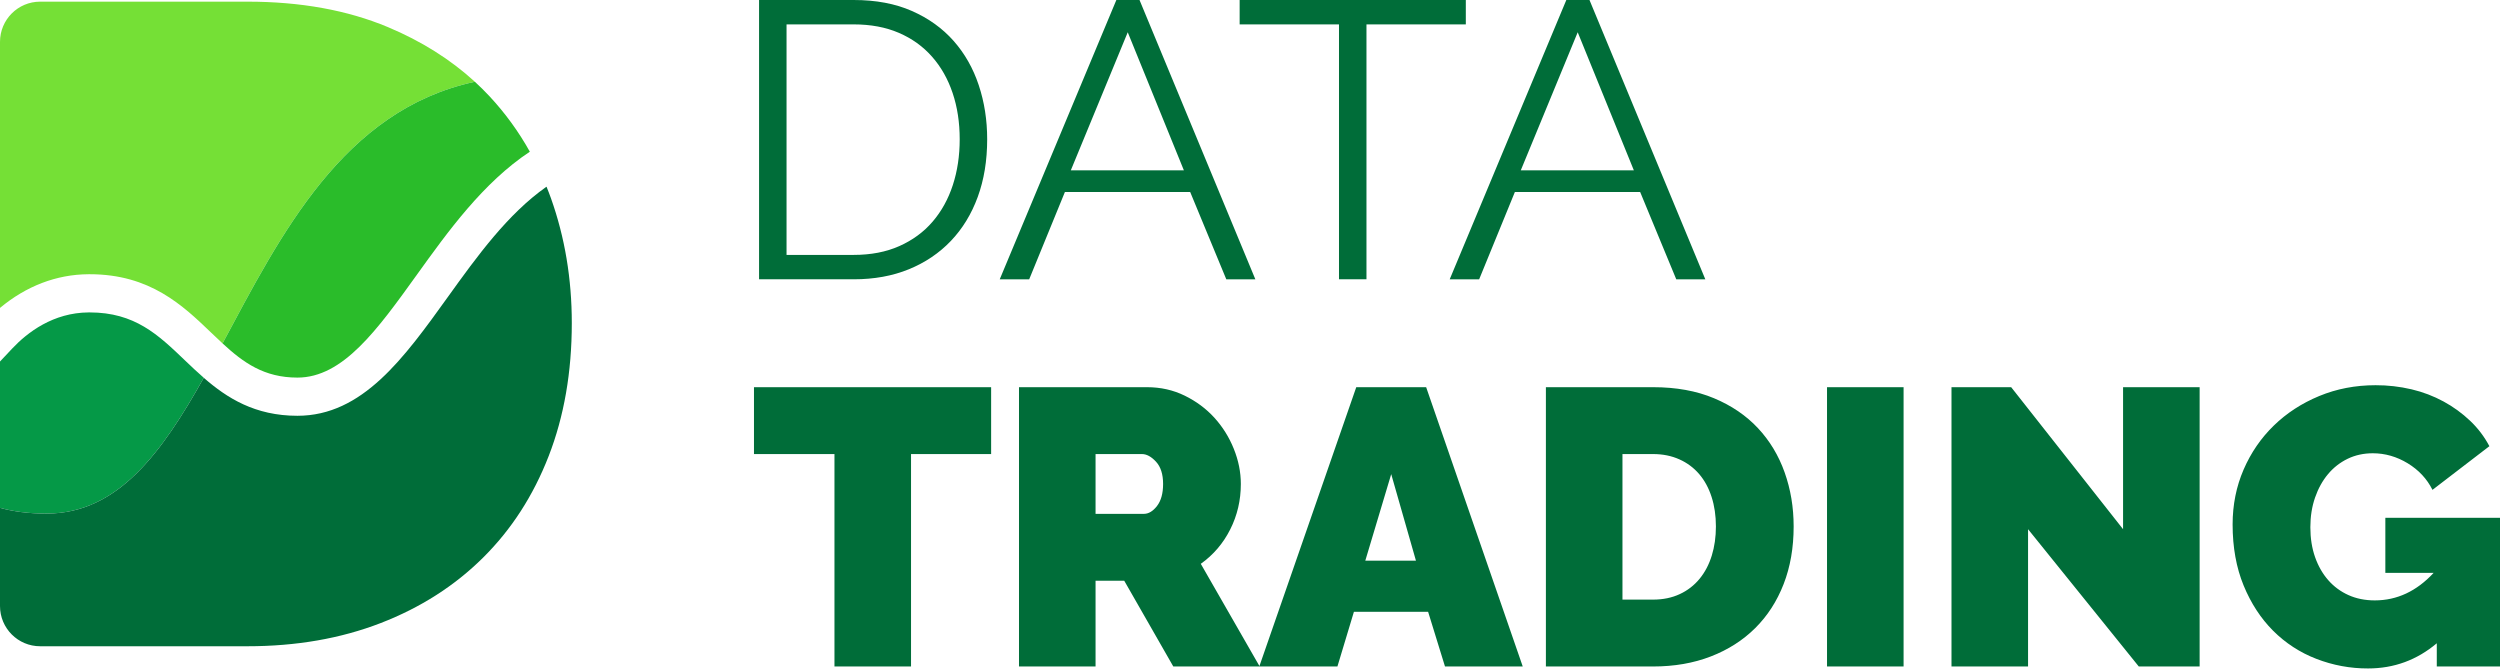
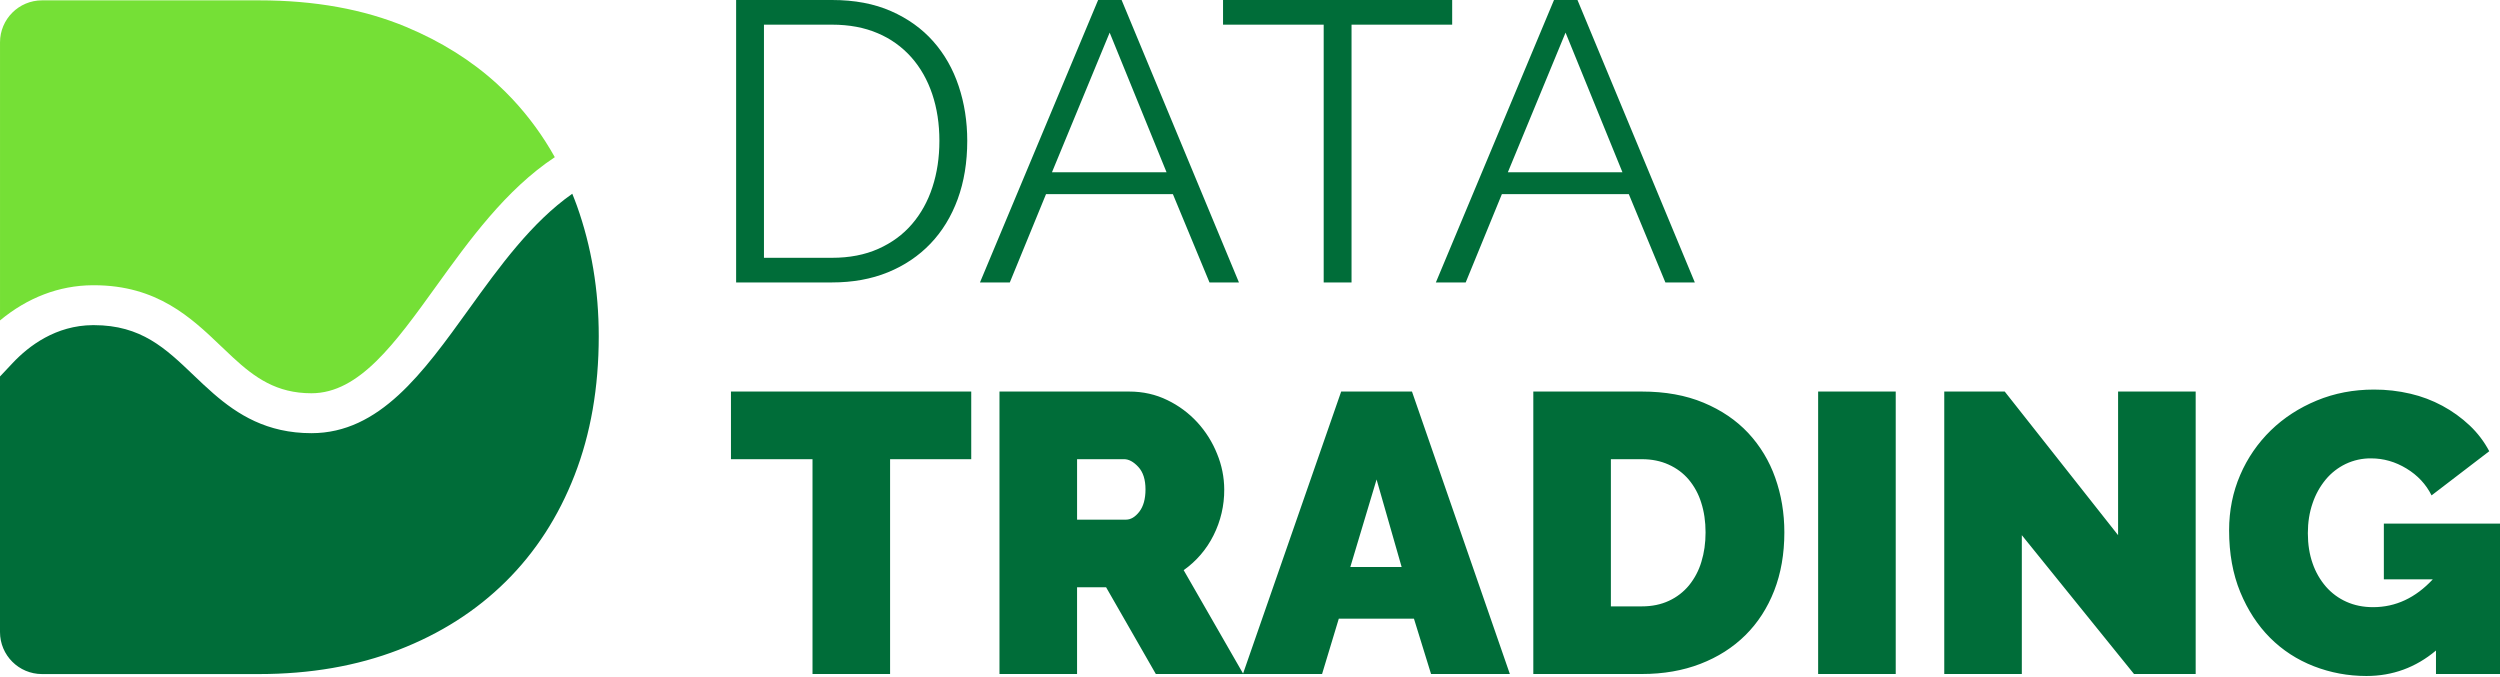
- <svg xmlns="http://www.w3.org/2000/svg" xmlns:xlink="http://www.w3.org/1999/xlink" id="Шар_1" width="374" height="100" viewBox="0 0 374 100">
-   <style>.st0,.st1,.st2,.st3{clip-path:url(#SVGID_2_);fill-rule:evenodd;clip-rule:evenodd;fill:#006d39}.st1,.st2,.st3{fill:#75e036}.st2,.st3{fill:#2abc2a}.st3{fill:#059947}</style>
-   <defs>
-     <path id="SVGID_1_" d="M0 0h374v100H0z" />
-   </defs>
-   <clipPath id="SVGID_2_">
-     <use xlink:href="#SVGID_1_" overflow="visible" />
-   </clipPath>
-   <path class="st0" d="M135.964 40.282c2.447-1 4.542-2.412 6.285-4.238 1.743-1.824 3.084-4.021 4.024-6.59.939-2.57 1.409-5.444 1.409-8.621 0-2.865-.42-5.562-1.263-8.093-.841-2.53-2.095-4.736-3.758-6.62-1.665-1.883-3.741-3.374-6.227-4.472C133.947.548 131.041 0 127.711 0h-14.155v41.783h14.155c3.054 0 5.805-.5 8.253-1.501M117.667 3.648h10.044c2.546 0 4.798.421 6.755 1.265 1.959.844 3.613 2.03 4.963 3.562 1.351 1.529 2.379 3.344 3.084 5.443.706 2.099 1.058 4.403 1.058 6.915 0 2.471-.343 4.756-1.029 6.856-.685 2.098-1.693 3.922-3.025 5.472-1.33 1.55-2.986 2.765-4.962 3.648-1.979.884-4.26 1.325-6.844 1.325h-10.044V3.648zM159.312 28.719h18.737l5.405 13.065h4.346L170.472 0h-3.465l-17.446 41.784h4.406l5.345-13.065zm9.398-23.893l8.399 20.656h-16.916l8.517-20.656zM200.313 41.783h4.111V3.648h14.862V0h-33.835v3.648h14.862zM221.282 41.784l5.345-13.065h18.738l5.404 13.065h4.346L237.787 0h-3.465l-17.446 41.784h4.406zm14.743-36.958l8.4 20.656h-16.917l8.517-20.656zM112.795 67.927h12.041v31.779h11.454V67.927h11.983V57.923h-35.478zM202.897 57.923l-14.485 41.719-8.774-15.295c1.88-1.335 3.348-3.051 4.405-5.15 1.058-2.098 1.586-4.363 1.586-6.797 0-1.764-.352-3.52-1.057-5.267a15.422 15.422 0 0 0-2.907-4.649c-1.234-1.353-2.713-2.452-4.436-3.295-1.722-.843-3.603-1.266-5.638-1.266h-19.149v41.783h11.453V86.877h4.29l7.341 12.829h24.552l2.467-8.18h11.101l2.525 8.18h11.631l-14.45-41.783h-10.455zm-29.808 17.773c-.608.785-1.263 1.177-1.968 1.177h-7.226v-8.946h6.933c.704 0 1.409.383 2.114 1.148.704.765 1.057 1.873 1.057 3.325 0 1.413-.303 2.511-.91 3.296m31.159 8.18l3.877-12.946 3.701 12.946h-7.578zM262.985 64.044c-1.762-1.884-3.955-3.374-6.579-4.472-2.623-1.099-5.658-1.649-9.103-1.649h-16.037v41.783h16.037c3.171 0 6.049-.501 8.633-1.501 2.585-1 4.797-2.412 6.638-4.236 1.841-1.826 3.259-4.022 4.258-6.592.999-2.571 1.498-5.444 1.498-8.621 0-2.864-.45-5.561-1.351-8.091-.9-2.532-2.232-4.739-3.994-6.621m-6.902 19.067c-.411 1.333-1.017 2.49-1.821 3.472a8.341 8.341 0 0 1-2.966 2.294c-1.174.55-2.506.824-3.993.824h-4.582V67.927h4.582c1.447 0 2.76.265 3.934.794a8.342 8.342 0 0 1 2.967 2.208c.803.942 1.42 2.078 1.85 3.413.43 1.333.646 2.805.646 4.414 0 1.569-.206 3.02-.617 4.355M273.322 57.923h11.454v41.783h-11.454zM317.611 79.167l-16.74-21.245h-8.928v41.784h11.454V79.167l16.565 20.539h9.103V57.922h-11.454zM356.848 77.461V85.7h7.225c-2.546 2.745-5.482 4.119-8.81 4.119-1.451 0-2.761-.265-3.936-.795a8.743 8.743 0 0 1-3.026-2.236c-.841-.961-1.497-2.109-1.967-3.442-.47-1.334-.705-2.826-.705-4.473 0-1.609.235-3.089.705-4.443.47-1.353 1.116-2.52 1.938-3.501a8.796 8.796 0 0 1 2.938-2.296c1.134-.548 2.388-.824 3.759-.824 1.84 0 3.582.501 5.227 1.501 1.644 1.002 2.879 2.325 3.701 3.973l8.516-6.533a14.61 14.61 0 0 0-2.878-3.795 18.795 18.795 0 0 0-3.964-2.883 19.23 19.23 0 0 0-4.788-1.826 23.152 23.152 0 0 0-5.403-.618c-3.015 0-5.825.541-8.43 1.62-2.603 1.078-4.865 2.548-6.783 4.413-1.92 1.863-3.426 4.06-4.524 6.591-1.095 2.531-1.644 5.267-1.644 8.209 0 3.413.549 6.454 1.644 9.122 1.098 2.668 2.566 4.923 4.407 6.768a18.529 18.529 0 0 0 6.46 4.207 21.151 21.151 0 0 0 7.754 1.442c3.876 0 7.302-1.256 10.279-3.767v3.473H374V77.461h-17.152z" />
-   <path class="st1" d="M0 46.064V6.263C0 2.941 2.688.248 6.003.248h31.005c7.954 0 14.957 1.271 21.012 3.802 5.023 2.105 9.364 4.833 13.021 8.183-19.736 4.231-29.059 22.938-37.747 39.143-.559-.516-1.118-1.05-1.69-1.598-4.286-4.105-9.14-8.754-18.199-8.754l-.174.001C8.43 41.056 3.915 42.803 0 46.064" />
-   <path class="st2" d="M33.295 51.375c8.688-16.204 18.011-34.912 37.747-39.143a40.808 40.808 0 0 1 2.162 2.141 42.467 42.467 0 0 1 6.059 8.321c-6.997 4.637-12.258 11.948-16.9 18.409-5.932 8.255-11.054 15.385-17.87 15.385-4.989 0-8.081-2.238-11.198-5.113" />
-   <path class="st3" d="M30.486 56.52C24.163 67.8 17.618 76.773 7.049 76.834c-2.817.017-5.146-.338-7.049-.856V54.083l1.817-1.932c2.304-2.451 6.16-5.38 11.451-5.413l.136-.001c6.771 0 10.244 3.325 14.259 7.171.903.863 1.834 1.751 2.823 2.612" />
-   <path class="st0" d="M85.541 48.329c0 7.333-1.153 13.965-3.458 19.896-2.304 5.93-5.58 11.002-9.829 15.212-4.247 4.211-9.354 7.472-15.317 9.779-5.966 2.306-12.611 3.463-19.929 3.463H6.003C2.688 96.679 0 93.987 0 90.663V75.977c1.903.518 4.231.873 7.05.856 10.568-.061 17.113-9.033 23.435-20.314 3.461 3.014 7.652 5.682 14.007 5.682 9.737 0 15.936-8.627 22.498-17.76 4.403-6.129 8.964-12.431 14.769-16.513.228.569.454 1.14.662 1.724 2.08 5.842 3.12 12.066 3.12 18.677" />
+ <svg xmlns="http://www.w3.org/2000/svg" width="200" height="54.08" viewBox="0 0 200 54.08">
+   <style>
+                                   .st0,
+                                   .st1 {
+                                       fill-rule: evenodd;
+                                       clip-rule: evenodd;
+                                       fill: #75e036
+                                   }
+ 
+                                   .st1 {
+                                       fill: #006d39
+                                   }
+                               </style>
+   <path class="st0" d="M40.992 7.923a22.774 22.774 0 0 0-1.211-1.196c-2.048-1.873-4.478-3.398-7.292-4.574C29.099.739 25.177.028 20.724.028H3.363A3.361 3.361 0 0 0 .001 3.39v22.245c2.193-1.822 4.72-2.799 7.409-2.816h.097c5.073 0 7.791 2.599 10.191 4.892.319.307.634.605.946.893 1.745 1.608 3.477 2.857 6.27 2.857 3.818 0 6.686-3.985 10.007-8.599 2.6-3.61 5.546-7.697 9.463-10.288a23.662 23.662 0 0 0-3.392-4.651z" />
+   <path class="st1" d="M46.154 16.463c-.116-.326-.244-.645-.371-.963-3.251 2.281-5.805 5.804-8.27 9.228-3.674 5.105-7.145 9.926-12.599 9.926-3.557 0-5.906-1.491-7.843-3.175a44.356 44.356 0 0 1-1.58-1.46c-2.248-2.15-4.193-4.008-7.985-4.008H7.43c-2.963.019-5.122 1.656-6.412 3.026L0 30.118v20.446a3.362 3.362 0 0 0 3.362 3.361h17.362c4.097 0 7.819-.646 11.16-1.935 3.339-1.29 6.199-3.112 8.577-5.465 2.379-2.354 4.213-5.188 5.503-8.503C47.254 34.707 47.9 31 47.9 26.901c.001-3.694-.581-7.174-1.746-10.438zM71.031 21.785c1.326-.543 2.46-1.305 3.405-2.292.944-.986 1.671-2.175 2.18-3.564.508-1.39.764-2.944.764-4.663 0-1.548-.228-3.008-.685-4.376-.455-1.368-1.135-2.561-2.035-3.58-.901-1.018-2.027-1.825-3.374-2.418C69.938.297 68.363 0 66.559 0H58.89v22.595h7.669c1.656 0 3.146-.27 4.472-.81M61.117 1.973h5.442c1.379 0 2.6.229 3.659.685a7.465 7.465 0 0 1 2.69 1.926c.732.827 1.288 1.809 1.671 2.943.382 1.135.573 2.381.573 3.739 0 1.337-.185 2.572-.558 3.708-.37 1.135-.917 2.121-1.639 2.959-.721.839-1.617 1.495-2.688 1.973-1.073.479-2.308.718-3.708.718h-5.442V1.973zM83.681 15.532h10.151l2.928 7.064h2.356L89.728 0H87.85l-9.452 22.595h2.387l2.896-7.063zm5.092-12.923l4.55 11.17h-9.165l4.615-11.17zM105.895 22.595h2.228V1.973h8.051V0H97.843v1.973h8.052zM117.256 22.595l2.894-7.064h10.154l2.927 7.064h2.355L126.198 0h-1.878l-9.451 22.595h2.387zm7.988-19.986l4.551 11.17h-9.166l4.615-11.17zM58.477 36.735h6.524V53.92h6.206V36.735h6.492v-5.411H58.477zM107.294 31.324l-7.848 22.561-4.752-8.272a7.495 7.495 0 0 0 2.387-2.784 8.038 8.038 0 0 0 .858-3.675 7.54 7.54 0 0 0-.572-2.848 8.264 8.264 0 0 0-1.576-2.514 7.92 7.92 0 0 0-2.403-1.783c-.932-.457-1.951-.685-3.055-.685H79.958v22.595h6.207v-6.937h2.323l3.978 6.937h13.3l1.337-4.423h6.014l1.367 4.423h6.304l-7.83-22.595h-5.664zm-16.148 9.612c-.33.424-.686.636-1.067.636h-3.913v-4.838h3.756c.381 0 .763.206 1.145.621.382.412.573 1.014.573 1.798-.001.765-.167 1.358-.494 1.783m16.88 4.423l2.1-7.001 2.005 7.001h-4.105zM139.852 34.634c-.957-1.018-2.143-1.824-3.566-2.418-1.421-.595-3.065-.892-4.932-.892h-8.689V53.92h8.689c1.719 0 3.277-.27 4.677-.812 1.402-.542 2.601-1.304 3.598-2.291.997-.988 1.765-2.175 2.308-3.565.541-1.391.811-2.945.811-4.663 0-1.548-.244-3.006-.732-4.375a10.22 10.22 0 0 0-2.164-3.58m-3.741 10.312a5.45 5.45 0 0 1-.986 1.877 4.54 4.54 0 0 1-1.609 1.241c-.635.297-1.358.446-2.163.446h-2.482V36.735h2.482c.786 0 1.495.143 2.13.429.64.288 1.174.685 1.609 1.195a5.3 5.3 0 0 1 1.003 1.846c.233.721.35 1.517.35 2.386 0 .848-.11 1.633-.334 2.355M145.451 31.324h6.207V53.92h-6.207zM169.447 42.813l-9.069-11.489h-4.837V53.92h6.205V42.813l8.975 11.107h4.933V31.324h-6.207zM190.708 41.89v4.456h3.915c-1.381 1.485-2.971 2.227-4.776 2.227-.785 0-1.493-.144-2.131-.43a4.712 4.712 0 0 1-1.639-1.209 5.629 5.629 0 0 1-1.067-1.861c-.255-.722-.382-1.529-.382-2.419 0-.87.127-1.671.382-2.403a5.922 5.922 0 0 1 1.051-1.893 4.75 4.75 0 0 1 1.593-1.242 4.61 4.61 0 0 1 2.034-.446c.999 0 1.94.271 2.831.812.893.542 1.562 1.258 2.006 2.149l4.615-3.533a7.95 7.95 0 0 0-1.558-2.053 10.333 10.333 0 0 0-4.742-2.546 12.56 12.56 0 0 0-2.927-.333c-1.635 0-3.156.291-4.568.875-1.41.583-2.637 1.378-3.674 2.385a11.037 11.037 0 0 0-2.452 3.565c-.593 1.369-.891 2.849-.891 4.439 0 1.845.298 3.49.891 4.933.595 1.442 1.392 2.663 2.386 3.66 1 .998 2.164 1.755 3.502 2.276 1.338.519 2.737.78 4.202.78 2.1 0 3.955-.68 5.569-2.037v1.877H200V41.89h-9.292z" />
</svg>
